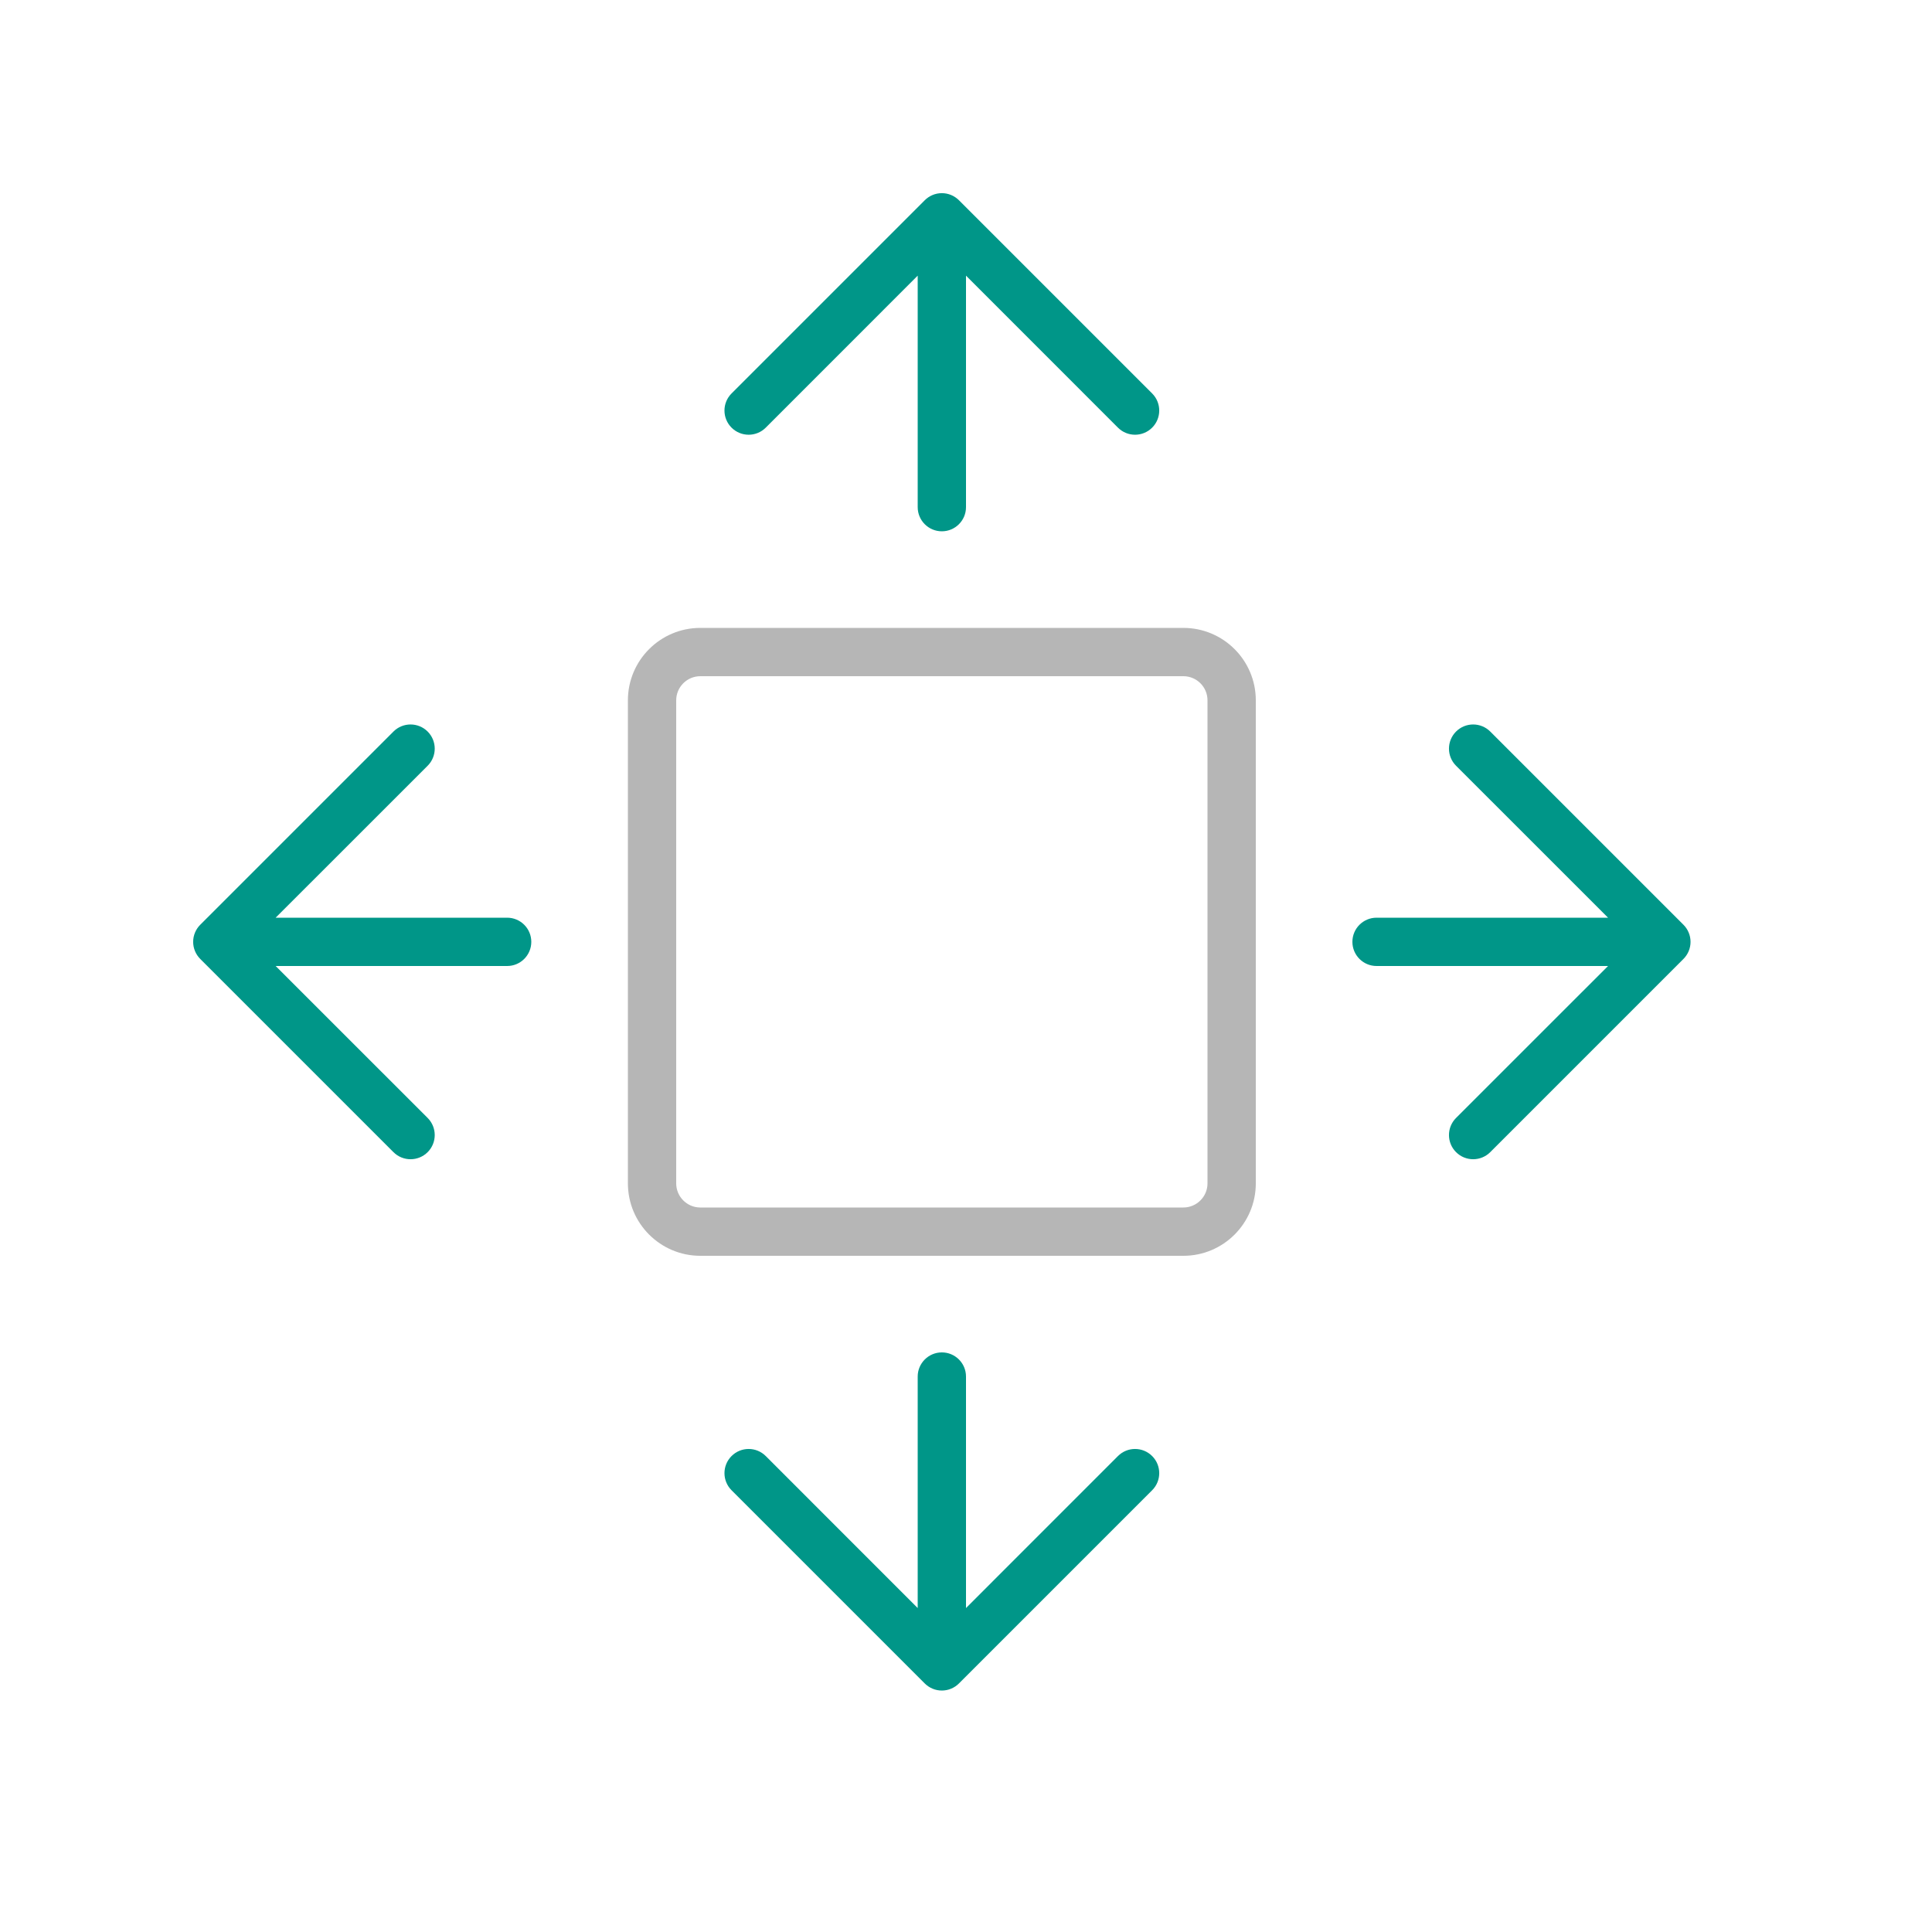
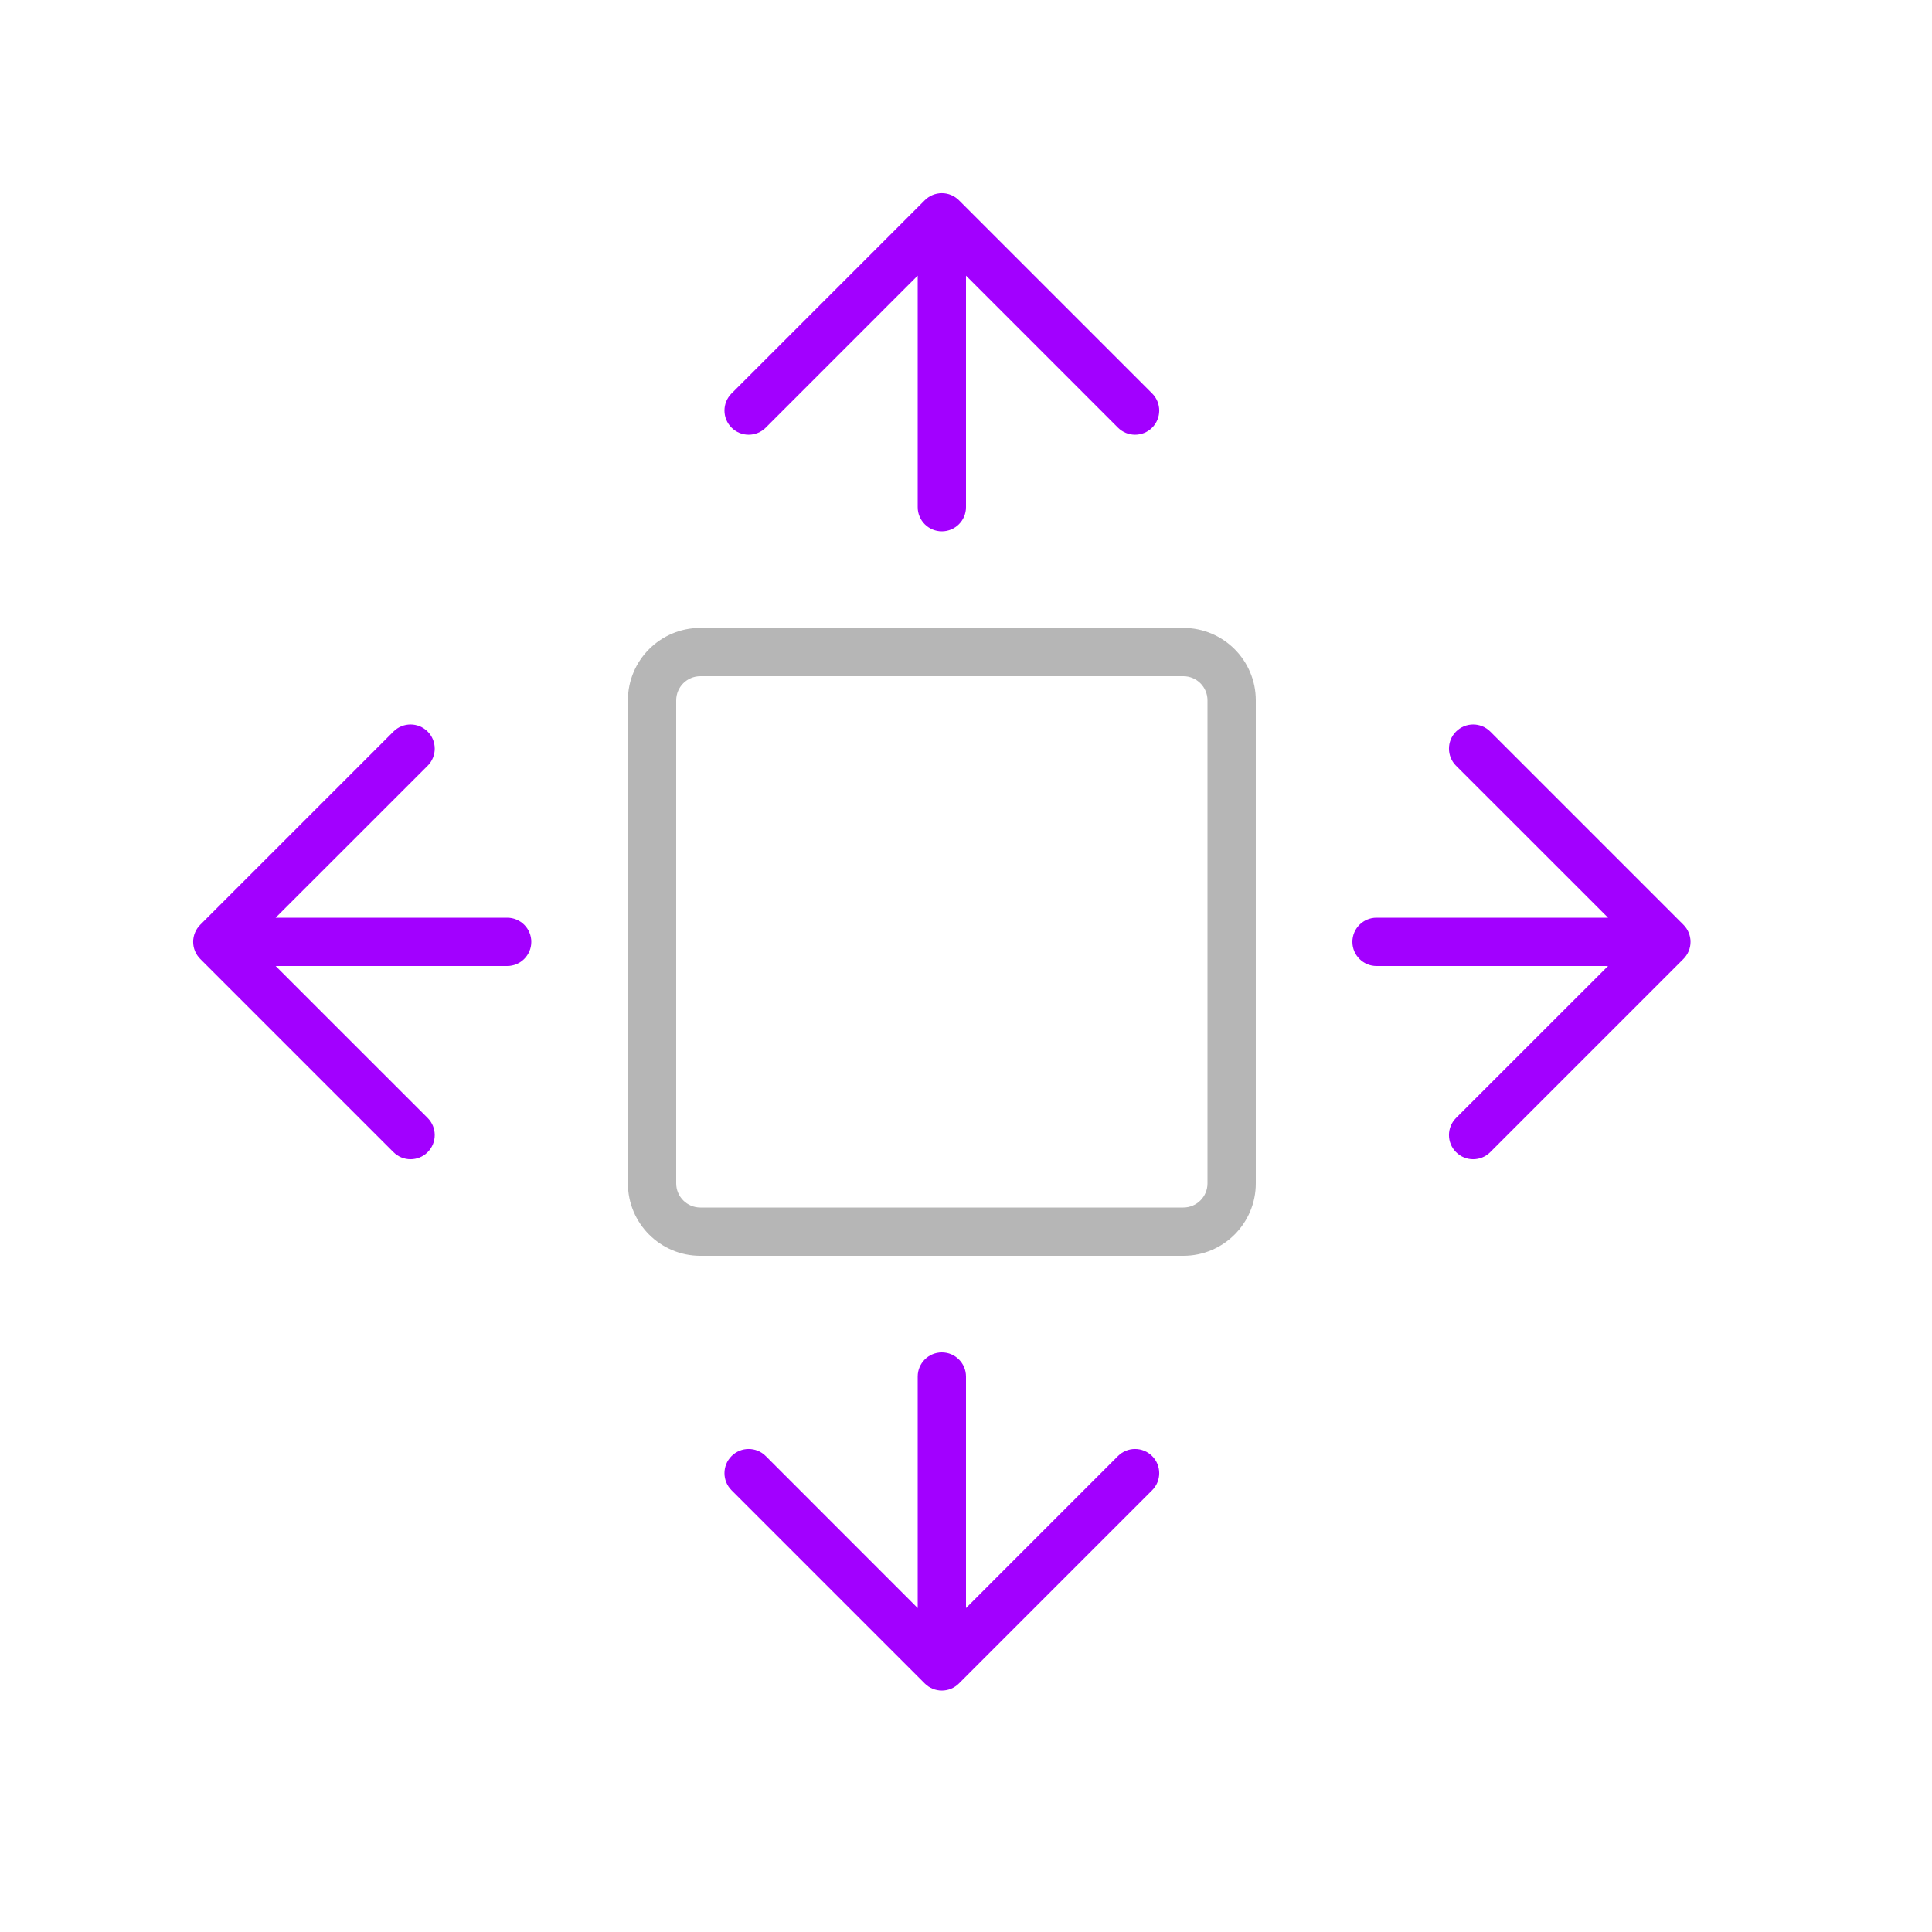
<svg xmlns="http://www.w3.org/2000/svg" width="40" height="40" viewBox="0 0 40 40">
-   <path d="M34.854,19.146l-4-4a.5.5,0,0,0-.708.708L33.293,19H28.5a.5.5,0,0,0,0,1h4.793l-3.147,3.146a.5.5,0,0,0,.708.708l4-4A.5.5,0,0,0,34.854,19.146Z" style="fill:#009688" />
-   <path d="M19.854,4.146a.5.5,0,0,0-.708,0l-4,4a.5.5,0,0,0,.708.708L19,5.707V10.5a.5.5,0,0,0,1,0V5.707l3.146,3.147a.5.5,0,0,0,.708-.708Z" style="fill:#009688" />
-   <path d="M23.146,30.146,20,33.293V28.5a.5.5,0,0,0-1,0v4.793l-3.146-3.147a.5.5,0,0,0-.708.708l4,4a.5.5,0,0,0,.708,0l4-4a.5.5,0,0,0-.708-.708Z" style="fill:#009688" />
-   <path d="M10.5,19H5.707l3.147-3.146a.5.5,0,0,0-.708-.708l-4,4a.5.5,0,0,0,0,.708l4,4a.5.5,0,0,0,.708-.708L5.707,20H10.5a.5.5,0,0,0,0-1Z" style="fill:#009688" />
+   <path d="M34.854,19.146l-4-4a.5.5,0,0,0-.708.708L33.293,19H28.5a.5.5,0,0,0,0,1h4.793l-3.147,3.146a.5.5,0,0,0,.708.708l4-4A.5.5,0,0,0,34.854,19.146Z" style="fill:#A200FF" />
+   <path d="M19.854,4.146a.5.5,0,0,0-.708,0l-4,4a.5.5,0,0,0,.708.708L19,5.707V10.5a.5.5,0,0,0,1,0V5.707l3.146,3.147a.5.5,0,0,0,.708-.708Z" style="fill:#A200FF" />
+   <path d="M23.146,30.146,20,33.293V28.5a.5.5,0,0,0-1,0v4.793l-3.146-3.147a.5.5,0,0,0-.708.708l4,4a.5.5,0,0,0,.708,0l4-4a.5.5,0,0,0-.708-.708Z" style="fill:#A200FF" />
+   <path d="M10.5,19H5.707l3.147-3.146a.5.5,0,0,0-.708-.708l-4,4a.5.5,0,0,0,0,.708l4,4a.5.5,0,0,0,.708-.708L5.707,20H10.5a.5.5,0,0,0,0-1Z" style="fill:#A200FF" />
  <path d="M24.5,26h-10A1.5,1.5,0,0,1,13,24.5v-10A1.5,1.5,0,0,1,14.5,13h10A1.5,1.5,0,0,1,26,14.5v10A1.5,1.5,0,0,1,24.5,26Zm-10-12a.5.5,0,0,0-.5.5v10a.5.5,0,0,0,.5.5h10a.5.5,0,0,0,.5-.5v-10a.5.5,0,0,0-.5-.5Z" style="fill:#b6b6b6" />
</svg>
